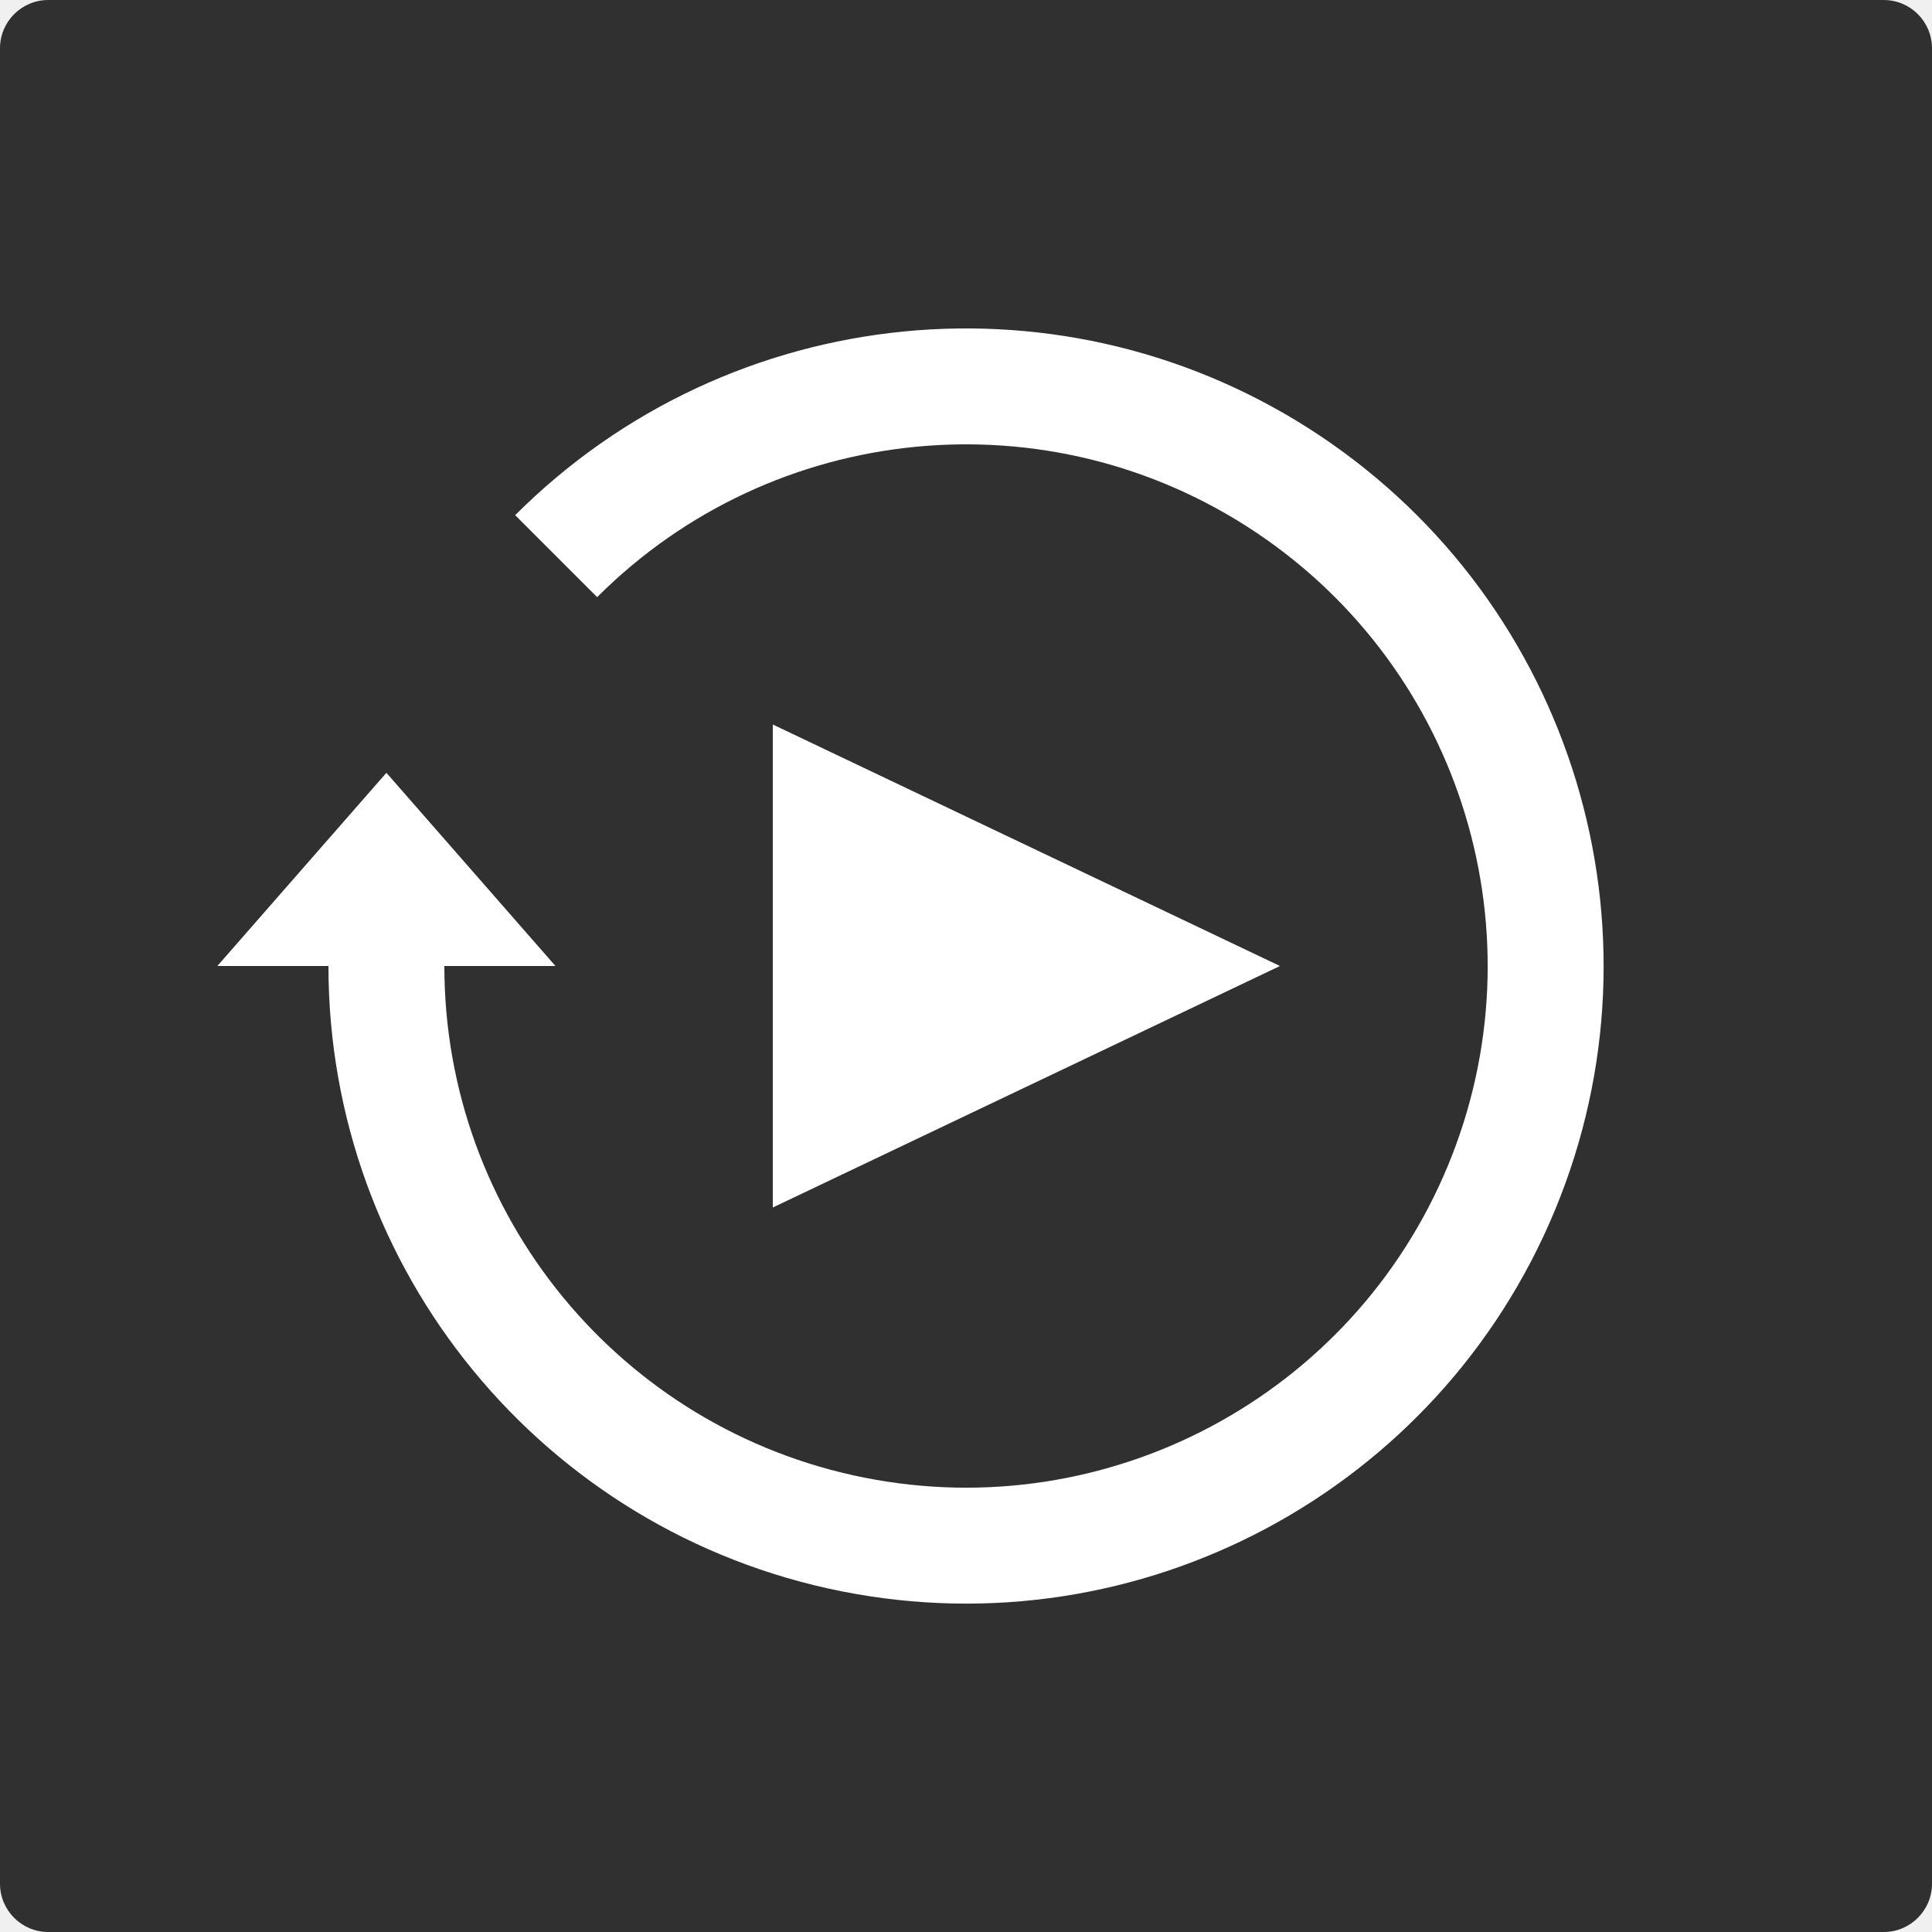
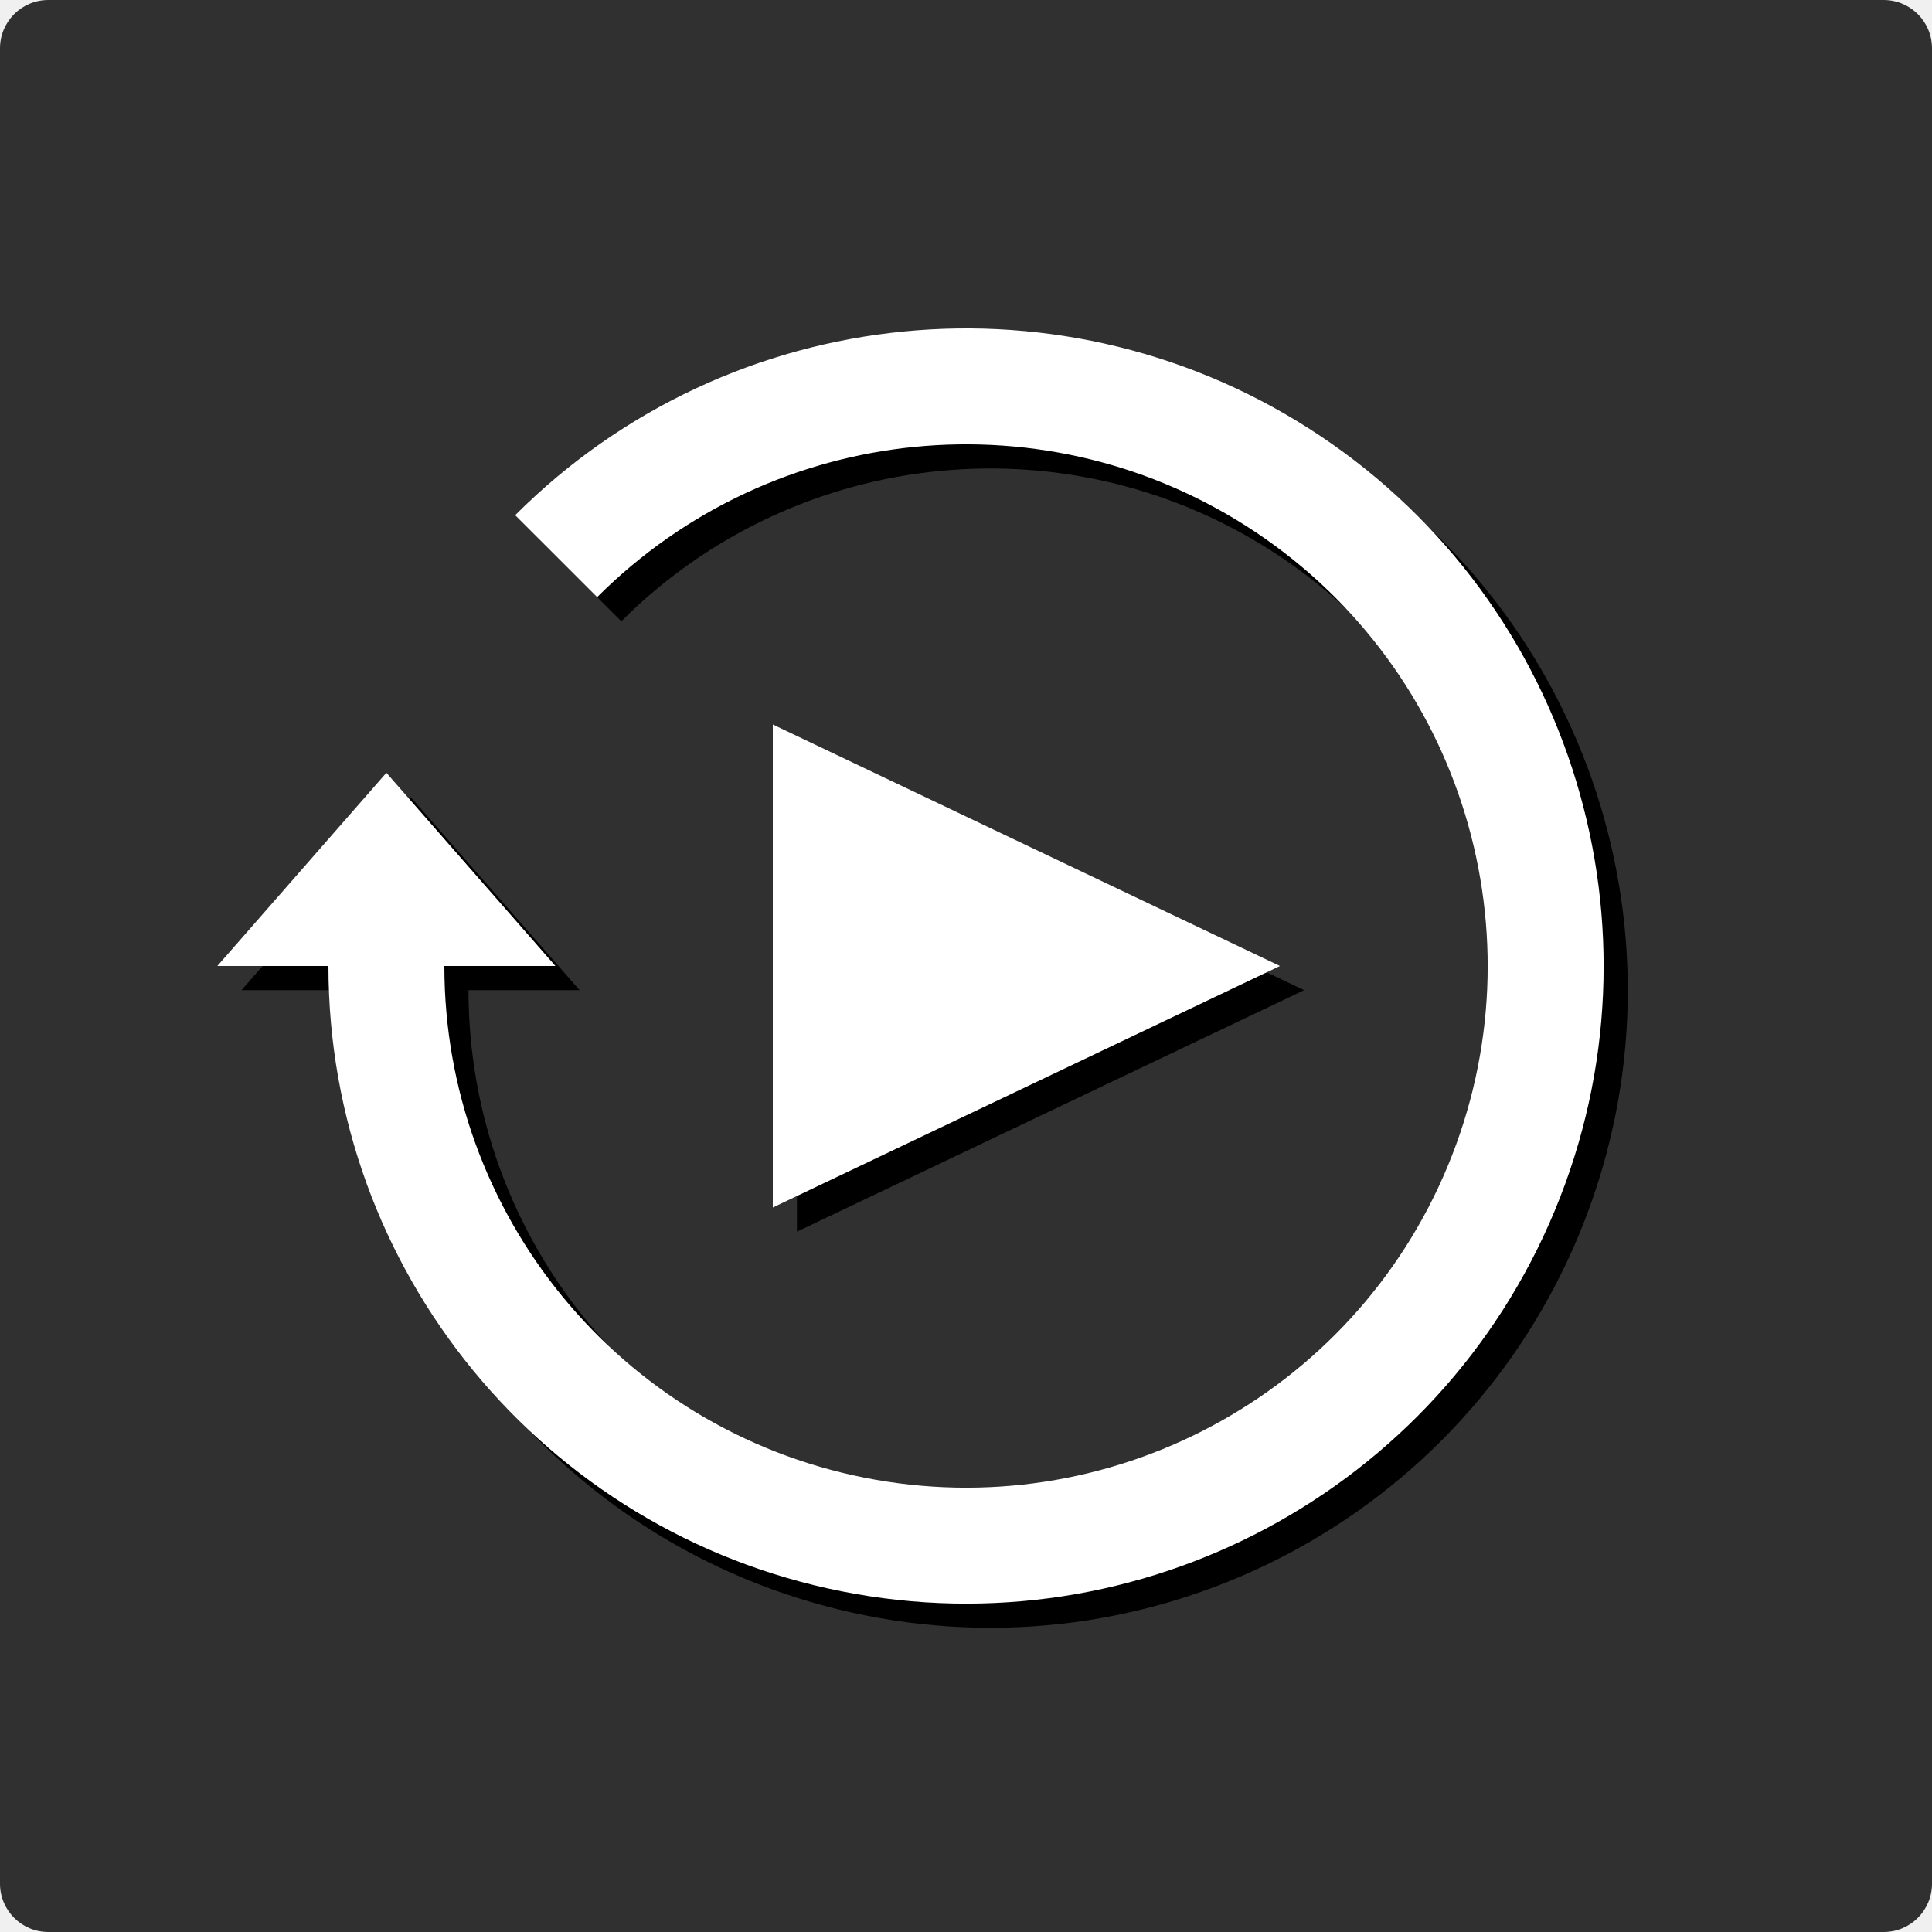
- <svg xmlns="http://www.w3.org/2000/svg" version="1.1" viewBox="-200 -200 400 400" preserveAspectRatio="xMidYMid meet">
-   <rect x="-200" y="-200" width="400" height="400" rx="10" style="stroke:none;fill:#000;fill-opacity:0.8" />
-   <g style="stroke:none;fill:#fff">
-     <path d="M-40 -50 L65 0 L-40 50 Z" />
-     <path d="M -132 -1.6e-14 A 132 132 0 1 0 -93.338 -93.338 L -76.368 -76.368 A 108 108 0 1 1 -108 -1.3e-14 H-85 L -120 -40 L -155 13e-14 Z" />
-   </g>
+ <svg xmlns="http://www.w3.org/2000/svg" xmlns:xlink="http://www.w3.org/1999/xlink" version="1.1" viewBox="-200 -200 400 400" preserveAspectRatio="xMidYMid meet" style="stroke:none">
+   <defs>
+     <path id="rr" d="M-40 -50 L65 0 L-40 50 Z M -132 -1.6e-14 A 132 132 0 1 0 -93.338 -93.338 L -76.368 -76.368 A 108 108 0 1 1 -108 -1.3e-14 H-85 L -120 -40 L -155 13e-14 Z" />
+   </defs>
+   <rect x="-200" y="-200" width="400" height="400" rx="10" style="fill:#000;fill-opacity:0.8" />
+   <use xlink:href="#rr" style="fill:#000" transform="translate(5 5)" />
+   <use xlink:href="#rr" style="fill:#fff" />
</svg>
